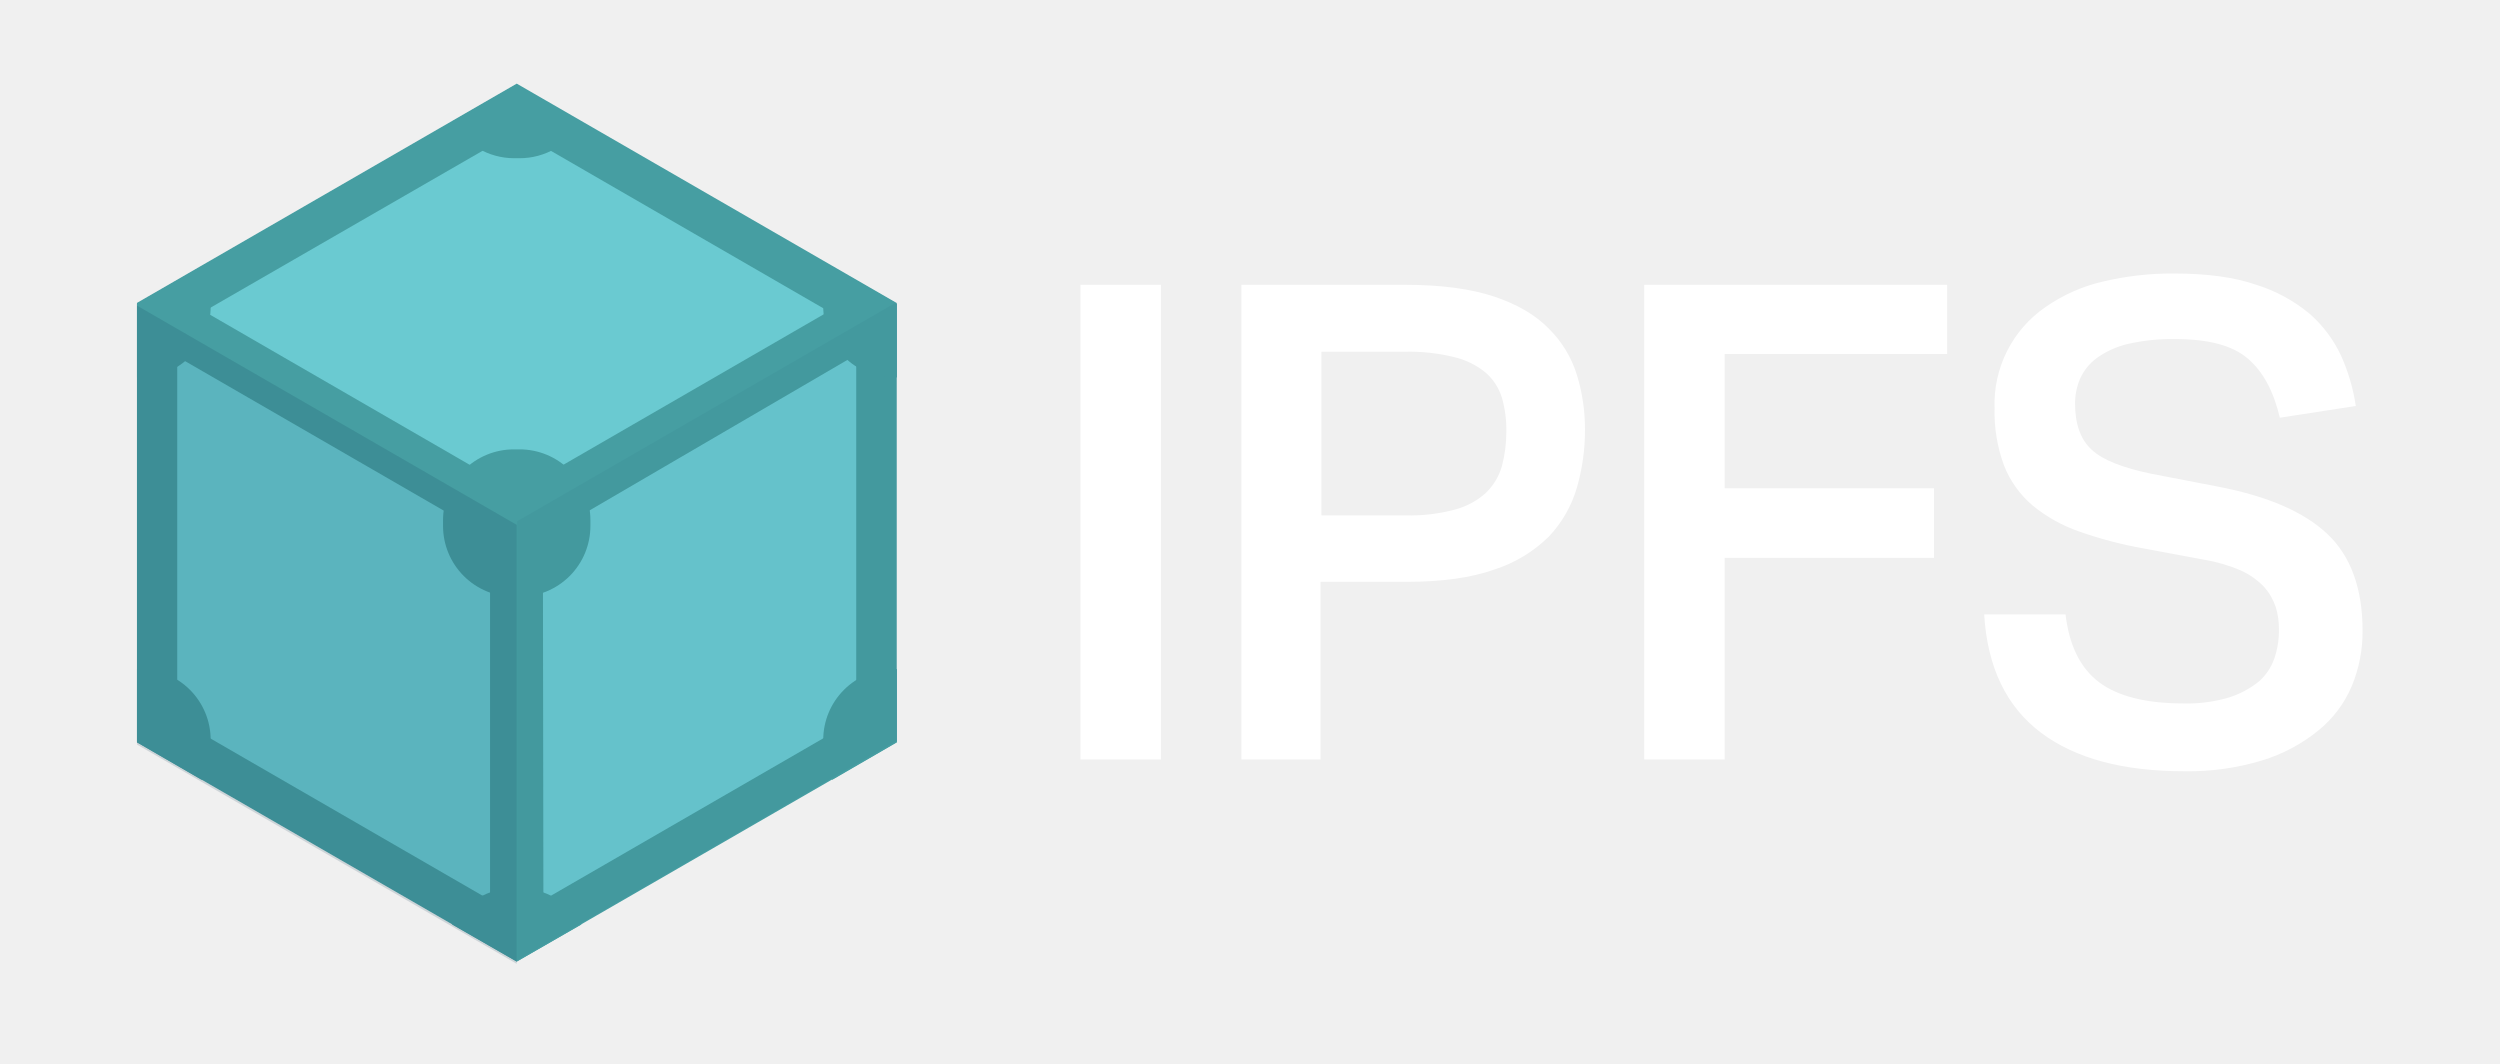
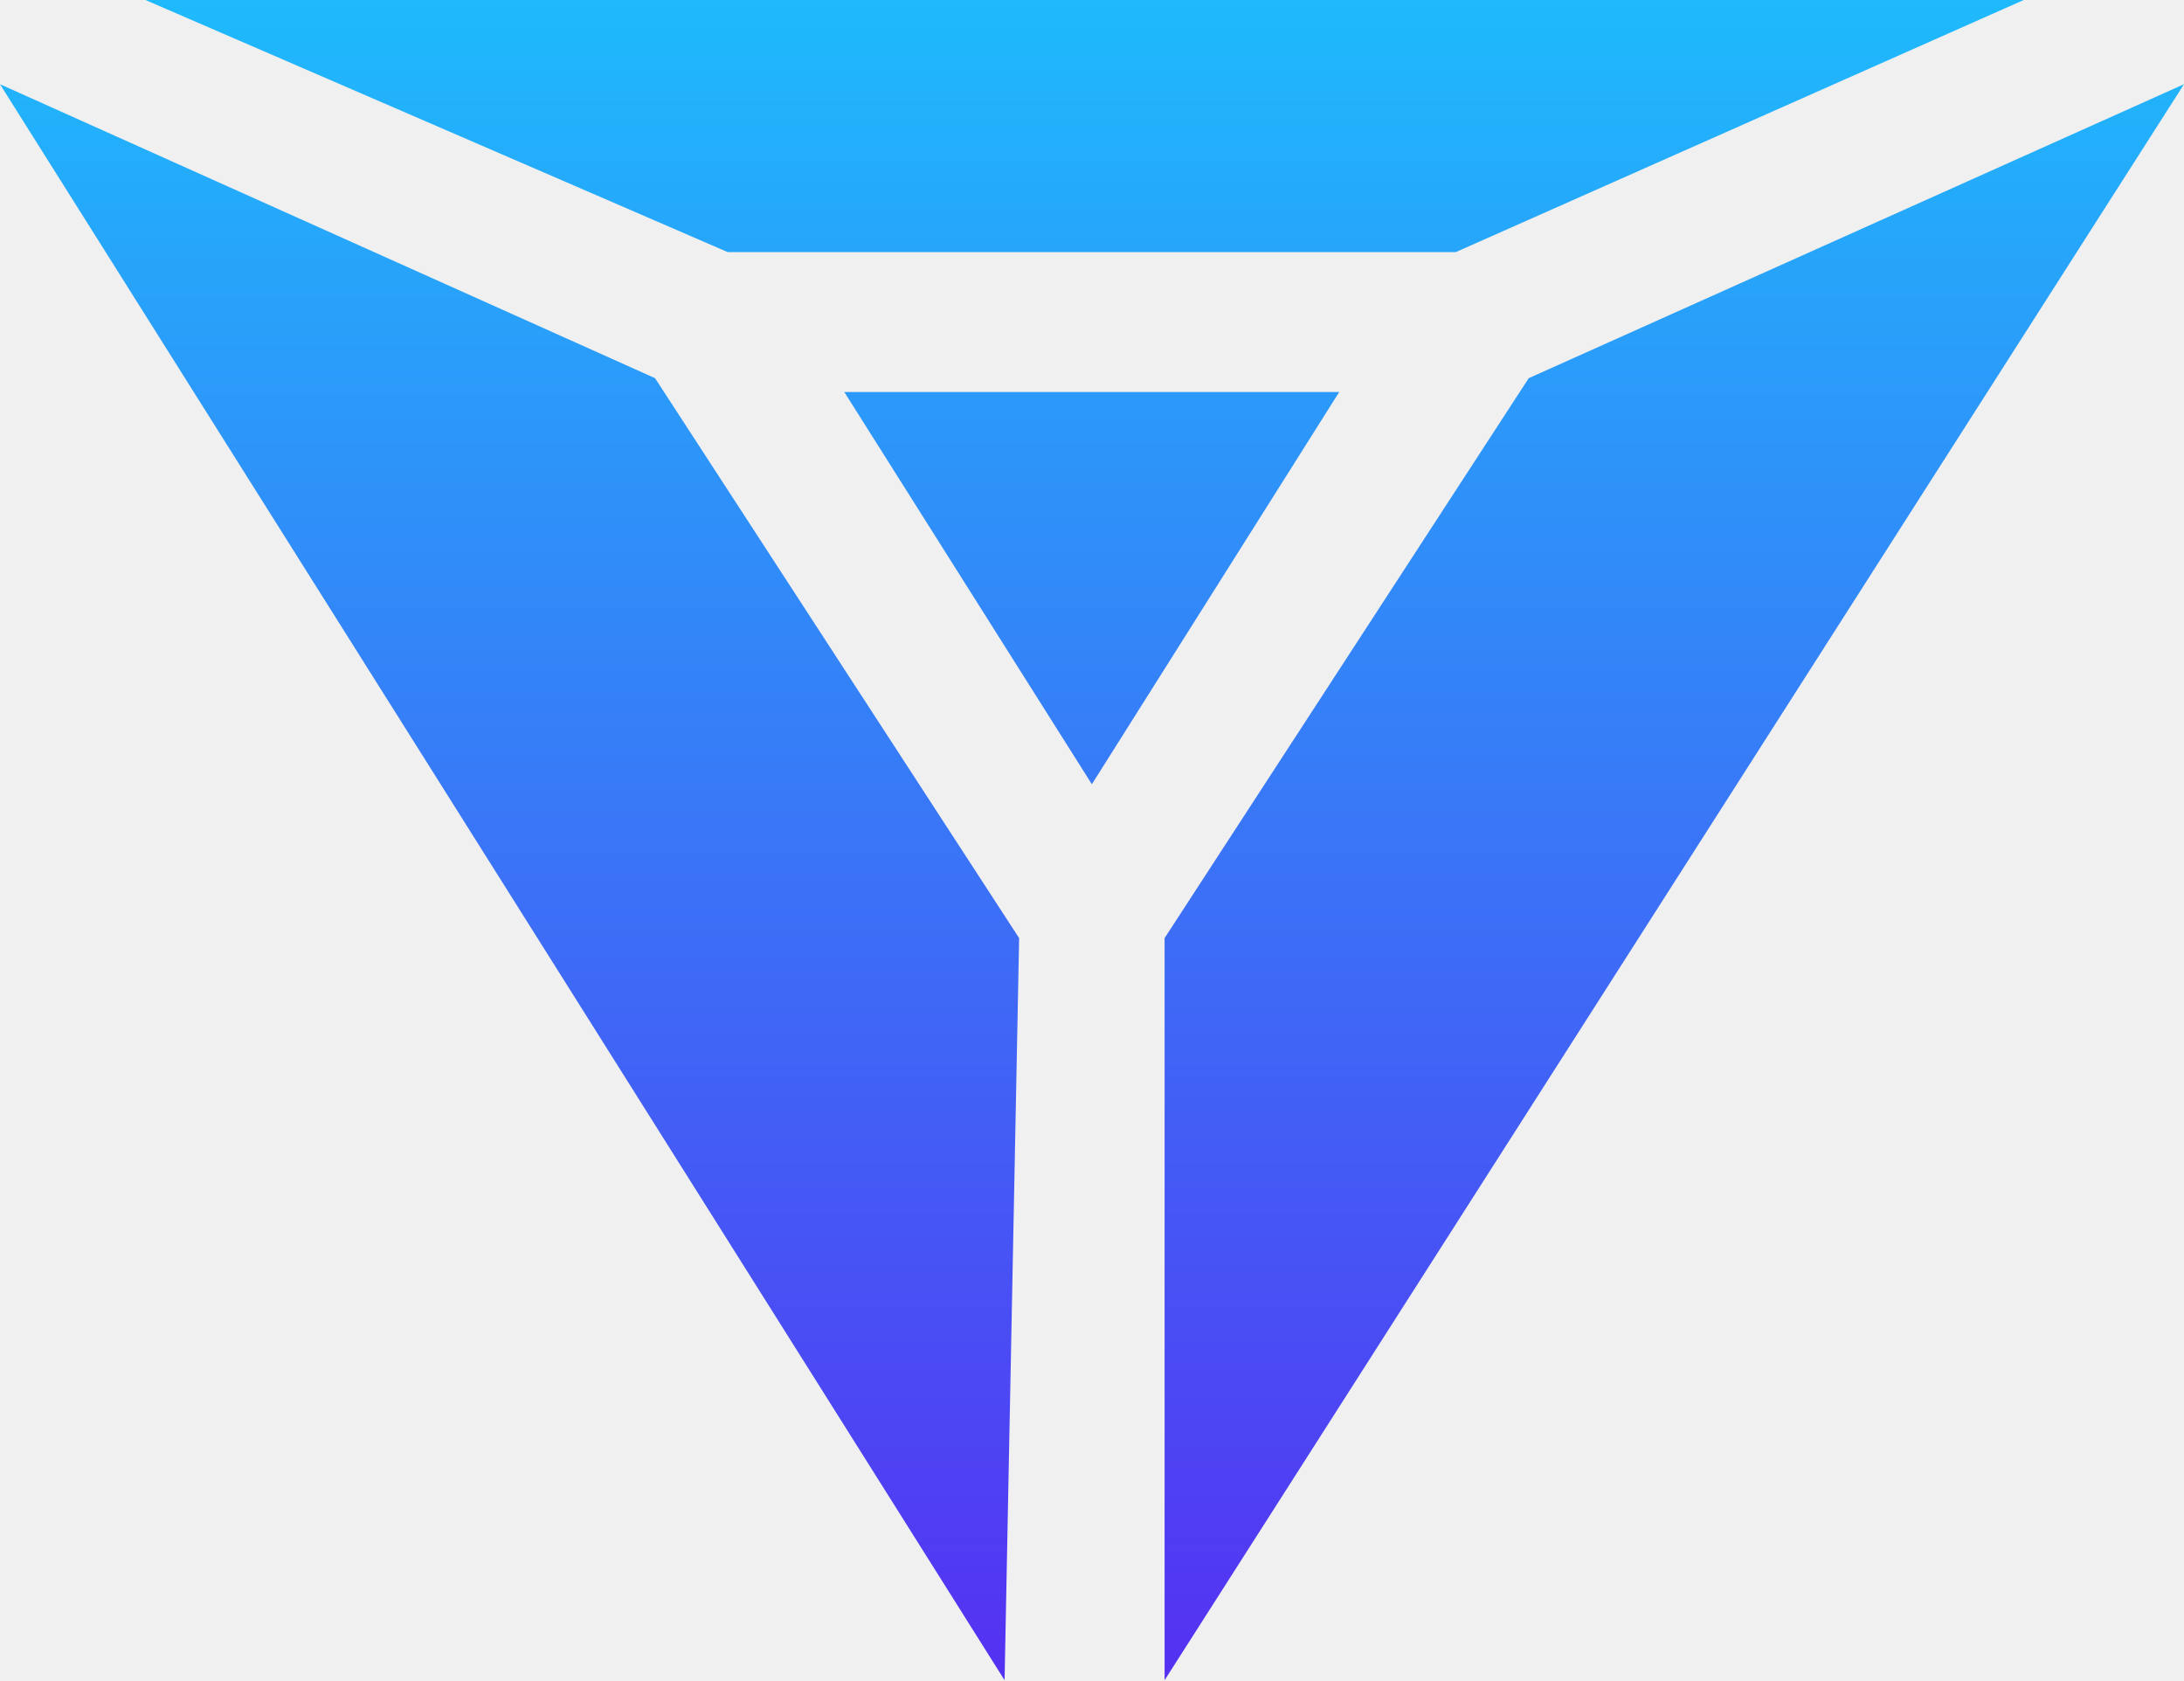
- <svg xmlns="http://www.w3.org/2000/svg" id="Layer_1" data-name="Layer 1" viewBox="0 0 553 235.3">
+ <svg xmlns="http://www.w3.org/2000/svg" fill="none" version="1.1" width="31.2" height="24" viewBox="0 0 31.2 24">
  <defs>
-     <style>.cls-1{fill:#fff}.cls-2{fill:#469ea2}.cls-3{fill:#6acad1}.cls-4,.cls-5{fill:#083b54}.cls-4{fill-opacity:.15}.cls-5{fill-opacity:.05}</style>
+     <linearGradient x1="0.5" y1="0" x2="0.5" y2="1" id="master_svg0_166_0102">
+       <stop offset="0%" stop-color="#1EBAFC" stop-opacity="1" />
+       <stop offset="100%" stop-color="#5530F2" stop-opacity="1" />
+     </linearGradient>
  </defs>
-   <path class="cls-1" d="M239 63h17.8v105H239V63zm35.6 0h36.3c7.9 0 14.5.9 19.6 2.6s9.2 4.1 12.1 7.1a24.45 24.45 0 0 1 6.2 10.2 40.75 40.75 0 0 1 1.8 12.1 45.69 45.69 0 0 1-1.8 12.9 26.58 26.58 0 0 1-6.2 10.8 30.59 30.59 0 0 1-12.1 7.3c-5.1 1.8-11.5 2.7-19.3 2.7h-19.1V168h-17.5V63zm36.2 51a38.37 38.37 0 0 0 11.1-1.3 16.3 16.3 0 0 0 6.8-3.7 13.34 13.34 0 0 0 3.5-5.8 29.75 29.75 0 0 0 1-7.6 25.68 25.68 0 0 0-1-7.7 12 12 0 0 0-3.6-5.5 17.15 17.15 0 0 0-6.9-3.4 41.58 41.58 0 0 0-10.9-1.2h-18.5V114h18.5zm119.9-51v15.3h-49.2V108h46.3v15.4h-46.3V168h-17.8V63h67zm26.2 72.9c.8 6.9 3.3 11.9 7.4 15s10.4 4.7 18.6 4.7a32.61 32.61 0 0 0 10.1-1.3 20.52 20.52 0 0 0 6.6-3.5 12 12 0 0 0 3.5-5.2 19.08 19.08 0 0 0 1-6.4 16.14 16.14 0 0 0-.7-4.9 12.87 12.87 0 0 0-2.6-4.5 16.59 16.59 0 0 0-5.1-3.6 35 35 0 0 0-8.2-2.4l-13.4-2.5a89.76 89.76 0 0 1-14.1-3.7 33.51 33.51 0 0 1-10.4-5.8 22.28 22.28 0 0 1-6.3-8.8 34.1 34.1 0 0 1-2.1-12.7 26 26 0 0 1 11.3-22.4 36.35 36.35 0 0 1 12.6-5.6 65.89 65.89 0 0 1 15.8-1.8c7.2 0 13.3.8 18.2 2.5a34.46 34.46 0 0 1 11.9 6.5 28.21 28.21 0 0 1 6.9 9.3 42.1 42.1 0 0 1 3.2 11l-16.8 2.6c-1.4-5.9-3.7-10.2-7.1-13.1s-8.7-4.3-16.1-4.3a43.9 43.9 0 0 0-10.5 1.1 19.47 19.47 0 0 0-6.8 3.1 11.63 11.63 0 0 0-3.7 4.6 14.08 14.08 0 0 0-1.1 5.4c0 4.6 1.2 8 3.7 10.3s6.9 4 13.2 5.3l14.5 2.8c11.1 2.1 19.2 5.6 24.4 10.5s7.8 12.1 7.8 21.4a31.37 31.37 0 0 1-2.4 12.3 25.27 25.27 0 0 1-7.4 9.8 36.58 36.58 0 0 1-12.4 6.6 56 56 0 0 1-17.3 2.4c-13.4 0-24-2.8-31.6-8.5s-11.9-14.4-12.6-26.2h18z" />
-   <path class="cls-2" d="M30.3 164l84 48.5 84-48.5V67l-84-48.5-84 48.5v97z" />
-   <path class="cls-3" d="M105.7 30.1l-61 35.2a18.19 18.19 0 0 1 0 3.3l60.9 35.2a14.55 14.55 0 0 1 17.3 0l60.9-35.2a18.19 18.19 0 0 1 0-3.3L123 30.1a14.55 14.55 0 0 1-17.3 0zm84 48.2l-61 35.6a14.73 14.73 0 0 1-8.6 15l.1 70a15.57 15.57 0 0 1 2.8 1.6l60.9-35.2a14.73 14.73 0 0 1 8.6-15V79.9a20 20 0 0 1-2.8-1.6zm-150.8.4a15.57 15.57 0 0 1-2.8 1.6v70.4a14.38 14.38 0 0 1 8.6 15l60.9 35.2a15.57 15.57 0 0 1 2.8-1.6v-70.4a14.38 14.38 0 0 1-8.6-15L38.9 78.7z" />
-   <path class="cls-2" d="M114.3 29l75.1 43.4v86.7l-75.1 43.4-75.1-43.4V72.3L114.3 29m0-10.3l-84 48.5v97l84 48.5 84-48.5v-97l-84-48.5z" />
-   <path class="cls-2" d="M114.9 132h-1.2A15.66 15.66 0 0 1 98 116.3v-1.2a15.66 15.66 0 0 1 15.7-15.7h1.2a15.66 15.66 0 0 1 15.7 15.7v1.2a15.66 15.66 0 0 1-15.7 15.7zm0 64.5h-1.2a15.65 15.65 0 0 0-13.7 8l14.3 8.2 14.3-8.2a15.65 15.65 0 0 0-13.7-8zm83.5-48.5h-.6a15.66 15.66 0 0 0-15.7 15.7v1.2a15.13 15.13 0 0 0 2 7.6l14.3-8.3V148zm-14.3-89a15.4 15.4 0 0 0-2 7.6v1.2a15.66 15.66 0 0 0 15.7 15.7h.6V67.2L184.1 59zm-69.8-40.3L100 26.9a15.73 15.73 0 0 0 13.7 8.1h1.2a15.65 15.65 0 0 0 13.7-8l-14.3-8.3zM44.6 58.9l-14.3 8.3v16.3h.6a15.66 15.66 0 0 0 15.7-15.7v-1.2a16.63 16.63 0 0 0-2-7.7zM30.9 148h-.6v16.2l14.3 8.3a15.4 15.4 0 0 0 2-7.6v-1.2A15.66 15.66 0 0 0 30.9 148z" />
-   <path class="cls-4" d="M114.3 213.2v-97.1l-84-48.5v97.1z" />
-   <path class="cls-5" d="M198.4 163.8v-97l-84 48.5v97.1z" />
+   <g>
+     <path d="M2.078,0L10.396,3.601L20.797,3.601L28.91,0L2.078,0ZM12.061,5.599L19.132,5.599L15.598,11.202L12.061,5.599ZM21.839,5.402L31.2,1.203L16.637,24L16.637,13.4L21.839,5.402ZM9.358,5.402L14.559,13.4L14.351,24L0,1.203L9.358,5.402Z" fill="url(#master_svg0_166_0102)" fill-opacity="1" />
+   </g>
</svg>
